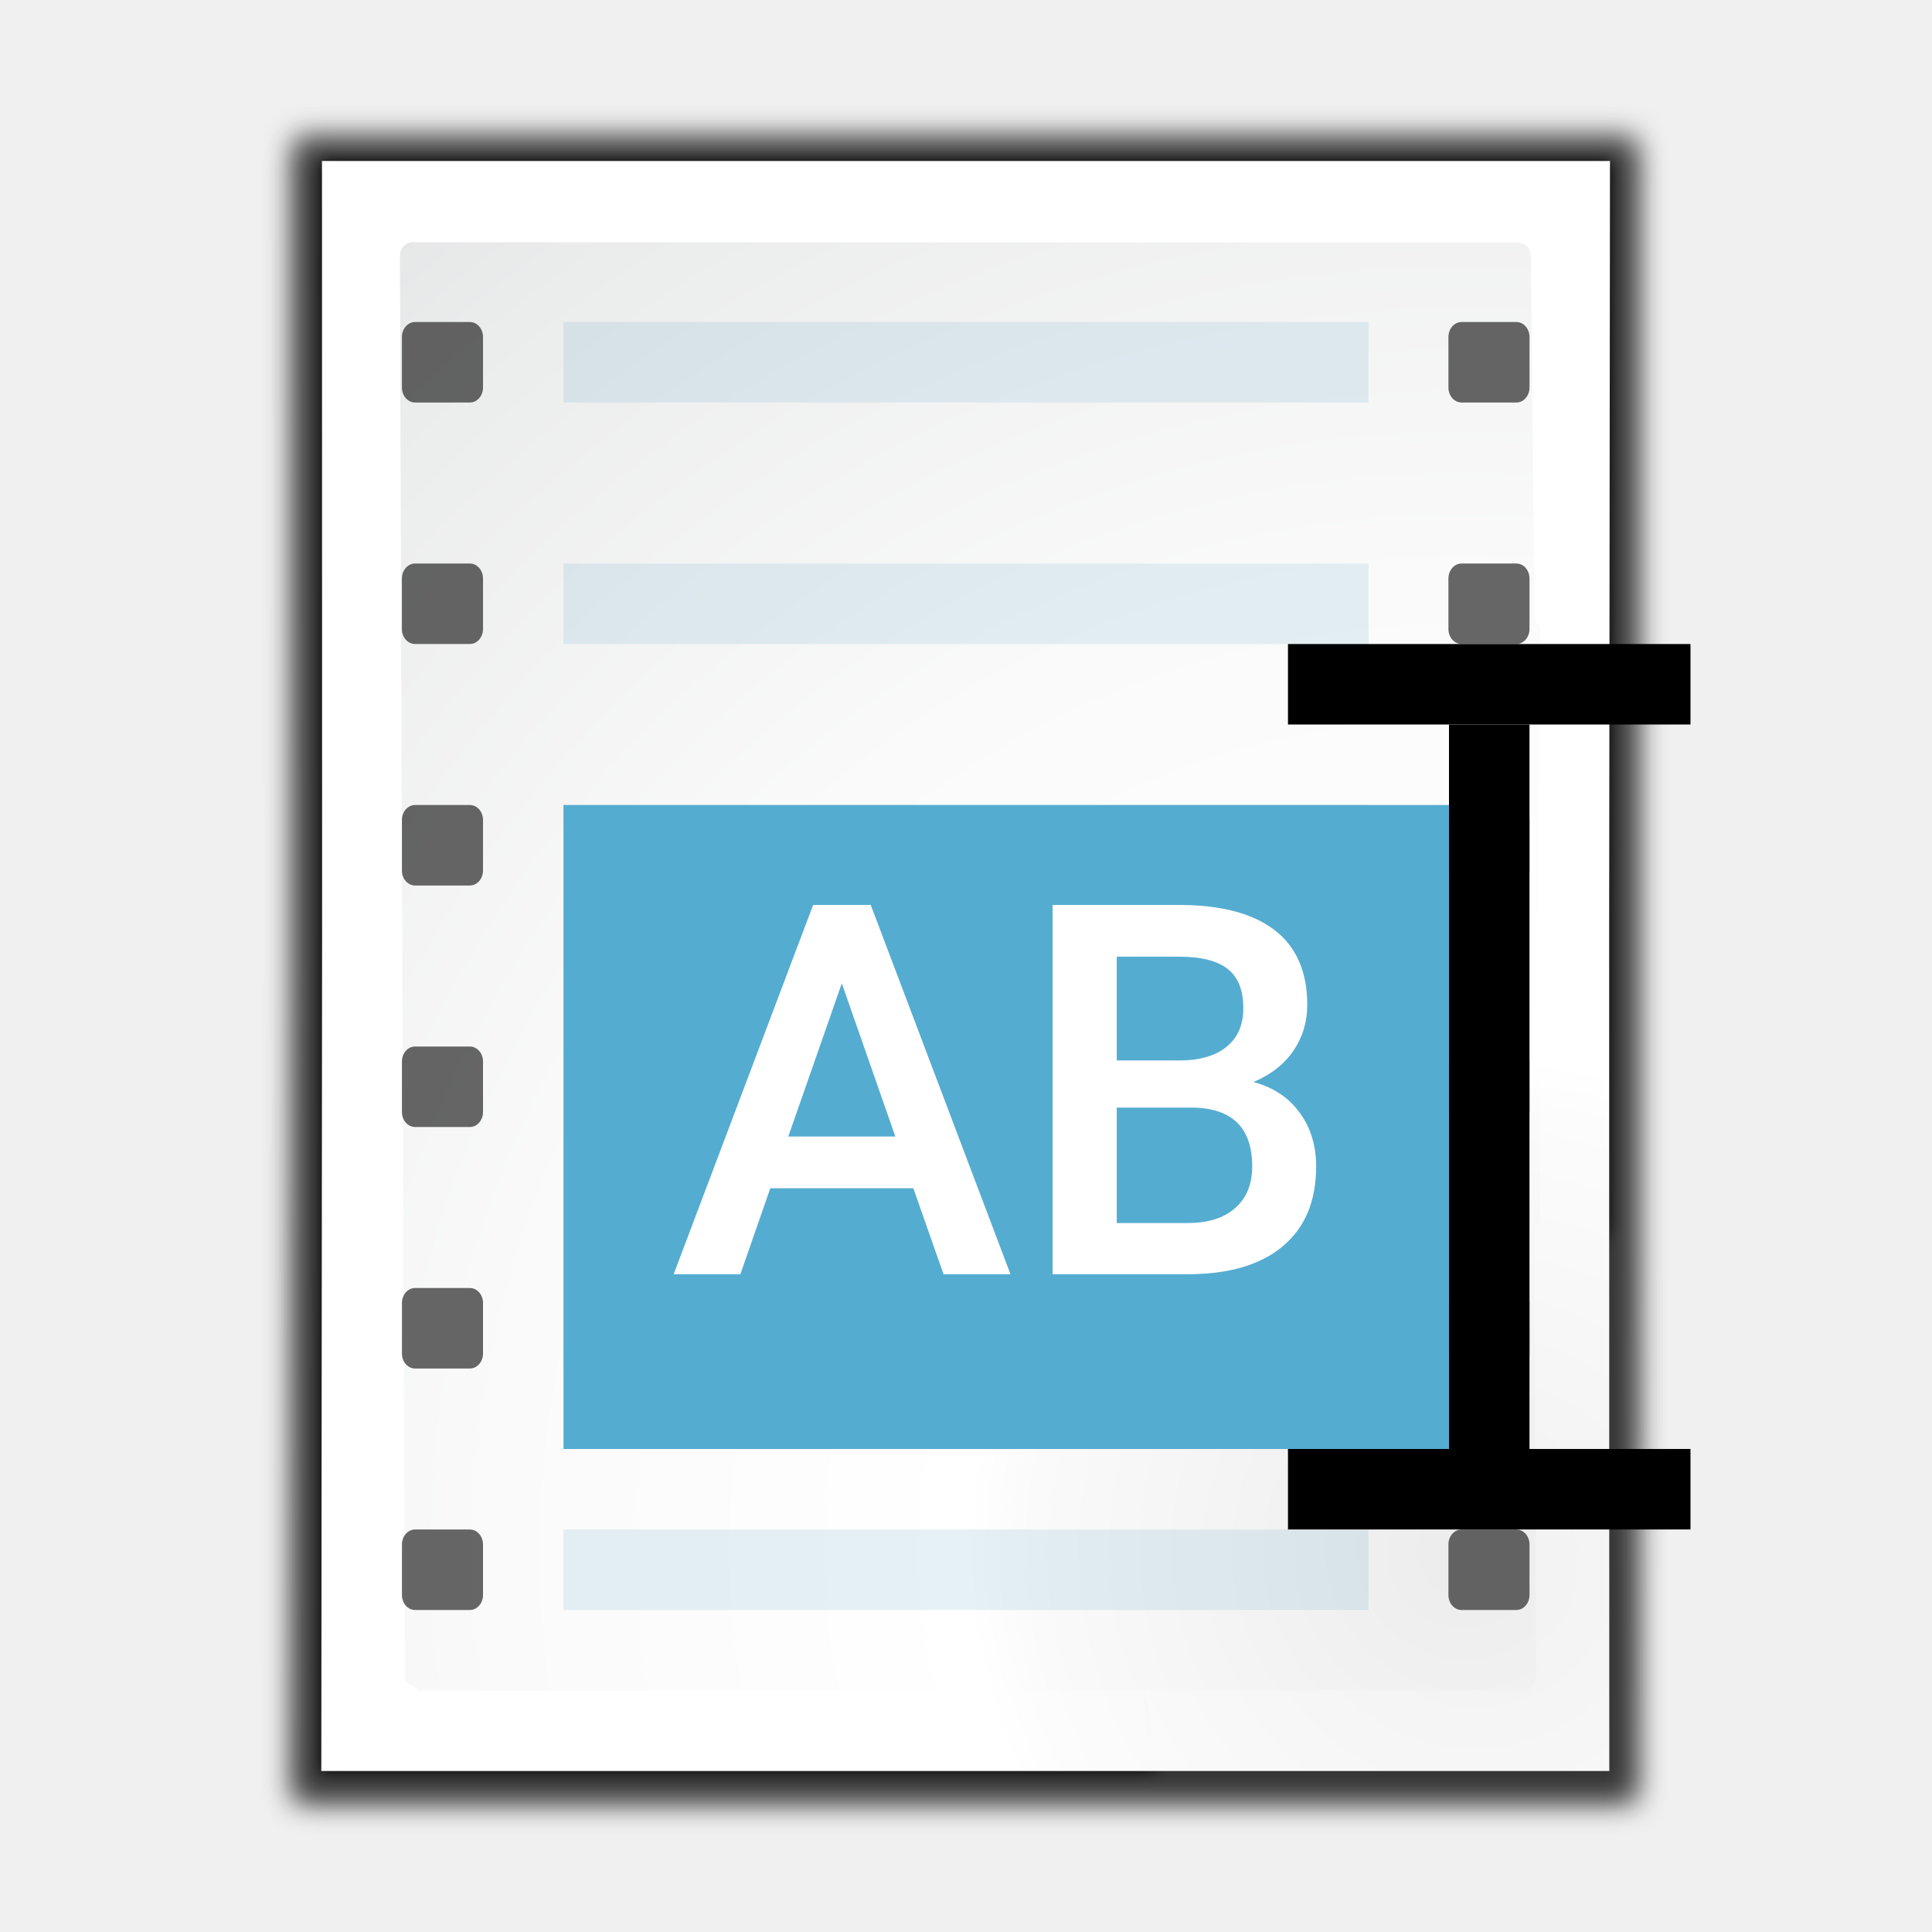
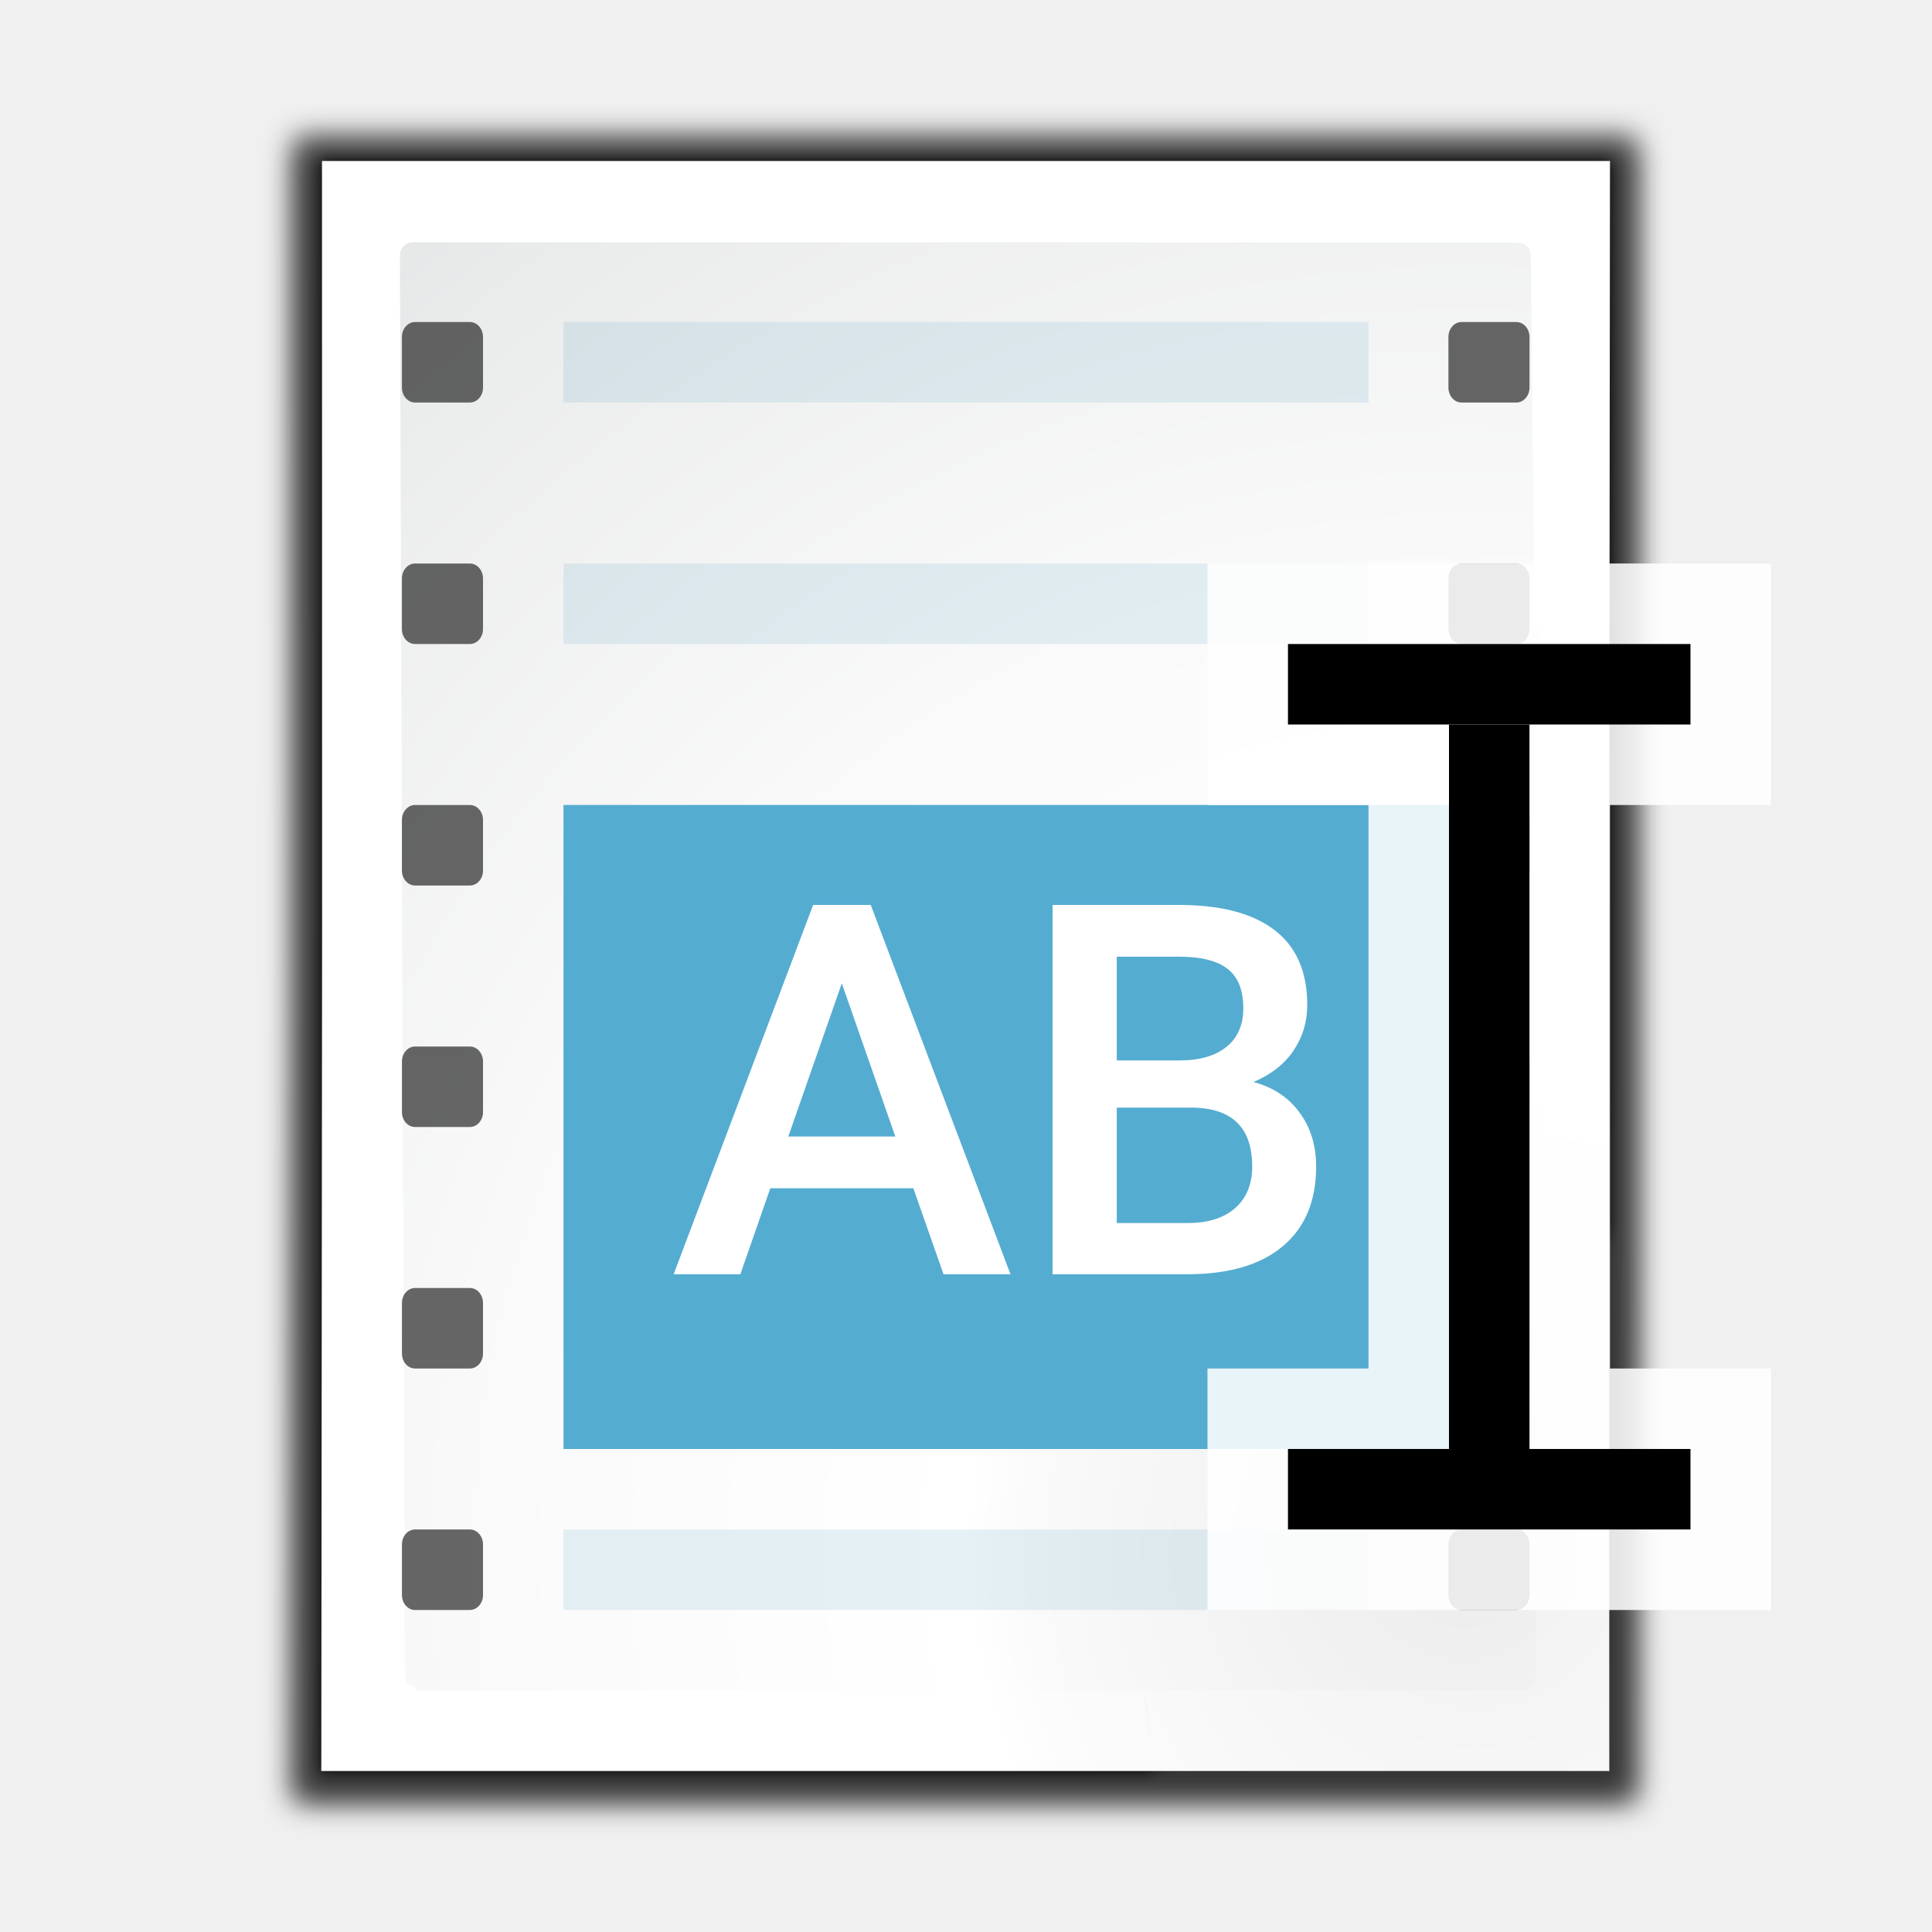
- <svg xmlns="http://www.w3.org/2000/svg" enable-background="new 0 0 128 128" height="24" viewBox="0 0 24 24" width="24">
+ <svg xmlns="http://www.w3.org/2000/svg" enable-background="new 0 0 128 128" height="24" viewBox="0 0 24 24" width="24" version="1.1" id="svg102">
+   <defs id="defs106" />
  <radialGradient id="a" cx="102" cy="112.305" gradientTransform="matrix(.94807 0 0 .9510679 3.32352 5.274458)" gradientUnits="userSpaceOnUse" r="139.559">
-     <stop offset="0" stop-color="#ececec" />
-     <stop offset=".236" stop-color="#fafafa" />
-     <stop offset=".272" stop-color="#fff" />
-     <stop offset=".531" stop-color="#fafafa" />
-     <stop offset=".845" stop-color="#ebecec" />
-     <stop offset="1" stop-color="#e1e2e3" />
+     <stop offset="0" stop-color="#ececec" id="stop2" />
+     <stop offset=".236" stop-color="#fafafa" id="stop4" />
+     <stop offset=".272" stop-color="#fff" id="stop6" />
+     <stop offset=".531" stop-color="#fafafa" id="stop8" />
+     <stop offset=".845" stop-color="#ebecec" id="stop10" />
+     <stop offset="1" stop-color="#e1e2e3" id="stop12" />
  </radialGradient>
  <radialGradient id="b" cx="100.81" cy="112.935" gradientUnits="userSpaceOnUse" r="135.188">
-     <stop offset="0" stop-color="#f1f1f1" />
-     <stop offset=".243" stop-color="#fcfcfc" />
-     <stop offset=".272" stop-color="#fff" />
+     <stop offset="0" stop-color="#f1f1f1" id="stop15" />
+     <stop offset=".243" stop-color="#fcfcfc" id="stop17" />
+     <stop offset=".272" stop-color="#fff" id="stop19" />
  </radialGradient>
  <filter id="c">
-     <feGaussianBlur stdDeviation="1.039" />
+     <feGaussianBlur stdDeviation="1.039" id="feGaussianBlur22" />
  </filter>
  <filter id="d">
-     <feGaussianBlur stdDeviation=".501" />
+     <feGaussianBlur stdDeviation=".501" id="feGaussianBlur25" />
  </filter>
-   <g transform="matrix(.171875 0 0 .171875 2 0)">
-     <g transform="translate(-5.85259 -.001636)">
-       <g stroke-width="1.006">
-         <path d="m15.566 10.928.02 56.699-.069 62.51h.041 61.684 35.143l.049-40.752v-43.516-34.941h-35.143-61.684z" filter="url(#c)" opacity=".307" />
-         <path d="m15.566 9.959.021 57.428-.071 62.75h.041 61.684 35.143l.049-40.752v-43.516-35.91z" filter="url(#c)" opacity=".307" />
-         <path d="m15.566 9.928.02 57.199-.069 63.01h.041 61.684 35.143l.049-40.752v-44.516-34.941h-35.143-61.684z" filter="url(#c)" opacity=".553" />
+   <g transform="matrix(.171875 0 0 .171875 2 0)" id="g100">
+     <g transform="translate(-5.85259 -.001636)" id="g82">
+       <g stroke-width="1.006" id="g34">
+         <path d="m15.566 10.928.02 56.699-.069 62.51h.041 61.684 35.143l.049-40.752v-43.516-34.941h-35.143-61.684z" filter="url(#c)" opacity=".307" id="path28" />
+         <path d="m15.566 9.959.021 57.428-.071 62.75h.041 61.684 35.143l.049-40.752v-43.516-35.91z" filter="url(#c)" opacity=".307" id="path30" />
+         <path d="m15.566 9.928.02 57.199-.069 63.01h.041 61.684 35.143l.049-40.752v-44.516-34.941h-35.143-61.684z" filter="url(#c)" opacity=".553" id="path32" />
      </g>
-       <path d="m24.906 10.673-.035 115.981 58.676-0c.53 0 1.039-.211 1.414-.586l31.533-37.558c.375-.375.586-.884.586-1.414l.081-76.424z" filter="url(#d)" opacity=".896" transform="matrix(1.009042 0 0 1.003276 -7.641977 .929762)" />
-       <path d="m17.488 11.639.008 55.275-.057 61.086h.016 59.256 33.818l-.009-61.086.059-55.275h-33.819-59.256z" fill="url(#b)" />
-       <path d="m24.066 17.512c-.522 0-.947.427-.947.951l.162 48.369.202 54.416c0 .524.623.541.947.951h.322 52.1c1.117 3.122.231 6.031.074-.016l27.35-.008c.523 0 .947-.427.947-.951l-.098-32.422.156-.152c.177-.178.277-.422.277-.672l-.213-21.146.213-21.146c0-.25-.1-.496-.277-.674l-.156-.152-.266-26.375c0-.524-.424-.951-.947-.951l-27.354-.008c-.024-.002-.046-.014-.07-.014h-52.1z" fill="url(#a)" />
-       <path d="m34.944 75.639h58.181v5.818h-58.181z" fill="#4c9ac3" fill-opacity=".509" fill-rule="evenodd" opacity=".268" />
-       <path d="m34.944 93.093h58.181v5.818h-58.181z" fill="#4c9ac3" fill-opacity=".509" fill-rule="evenodd" opacity=".268" />
-       <path d="m34.944 110.547h58.181v5.818h-58.181z" fill="#4c9ac3" fill-opacity=".509" fill-rule="evenodd" opacity=".268" />
-       <g fill="#2d2d2d" fill-opacity=".72">
-         <rect height="5.818" rx=".95" ry="1.081" width="5.86" x="23.266" y="23.276" />
-         <rect height="5.818" rx=".95" ry="1.081" width="5.86" x="23.266" y="40.73" />
-         <rect height="5.818" rx=".95" ry="1.081" width="5.86" x="23.266" y="58.184" />
-         <rect height="5.818" rx=".95" ry="1.081" width="5.86" x="23.266" y="75.639" />
-         <rect height="5.818" rx=".95" ry="1.081" width="5.86" x="23.266" y="93.093" />
-         <rect height="5.818" rx=".95" ry="1.081" width="5.86" x="23.266" y="110.547" />
+       <path d="m24.906 10.673-.035 115.981 58.676-0c.53 0 1.039-.211 1.414-.586l31.533-37.558c.375-.375.586-.884.586-1.414l.081-76.424z" filter="url(#d)" opacity=".896" transform="matrix(1.009042 0 0 1.003276 -7.641977 .929762)" id="path36" />
+       <path d="m17.488 11.639.008 55.275-.057 61.086h.016 59.256 33.818l-.009-61.086.059-55.275h-33.819-59.256z" fill="url(#b)" id="path38" />
+       <path d="m24.066 17.512c-.522 0-.947.427-.947.951l.162 48.369.202 54.416c0 .524.623.541.947.951h.322 52.1c1.117 3.122.231 6.031.074-.016l27.35-.008c.523 0 .947-.427.947-.951l-.098-32.422.156-.152c.177-.178.277-.422.277-.672l-.213-21.146.213-21.146c0-.25-.1-.496-.277-.674l-.156-.152-.266-26.375c0-.524-.424-.951-.947-.951l-27.354-.008c-.024-.002-.046-.014-.07-.014h-52.1z" fill="url(#a)" id="path40" />
+       <path d="m34.944 75.639h58.181v5.818h-58.181z" fill="#4c9ac3" fill-opacity=".509" fill-rule="evenodd" opacity=".268" id="path42" />
+       <path d="m34.944 93.093h58.181v5.818h-58.181z" fill="#4c9ac3" fill-opacity=".509" fill-rule="evenodd" opacity=".268" id="path44" />
+       <path d="m34.944 110.547h58.181v5.818h-58.181z" fill="#4c9ac3" fill-opacity=".509" fill-rule="evenodd" opacity=".268" id="path46" />
+       <g fill="#2d2d2d" fill-opacity=".72" id="g60">
+         <rect height="5.818" rx=".95" ry="1.081" width="5.86" x="23.266" y="23.276" id="rect48" />
+         <rect height="5.818" rx=".95" ry="1.081" width="5.86" x="23.266" y="40.73" id="rect50" />
+         <rect height="5.818" rx=".95" ry="1.081" width="5.86" x="23.266" y="58.184" id="rect52" />
+         <rect height="5.818" rx=".95" ry="1.081" width="5.86" x="23.266" y="75.639" id="rect54" />
+         <rect height="5.818" rx=".95" ry="1.081" width="5.86" x="23.266" y="93.093" id="rect56" />
+         <rect height="5.818" rx=".95" ry="1.081" width="5.86" x="23.266" y="110.547" id="rect58" />
      </g>
-       <path d="m34.944 23.276h58.181v5.818h-58.181z" fill="#4c9ac3" fill-opacity=".509" fill-rule="evenodd" opacity=".268" />
-       <path d="m34.944 40.73h58.181v5.818h-58.181z" fill="#4c9ac3" fill-opacity=".509" fill-rule="evenodd" opacity=".268" />
-       <path d="m34.944 58.184h58.181v5.818h-58.181z" fill="#4c9ac3" fill-opacity=".509" fill-rule="evenodd" opacity=".268" />
-       <g fill="#2d2d2d" fill-opacity=".72">
-         <rect height="5.818" rx=".95" ry="1.081" width="5.86" x="98.902" y="23.276" />
-         <rect height="5.818" rx=".95" ry="1.081" width="5.86" x="98.902" y="40.73" />
-         <rect height="5.818" rx=".95" ry="1.081" width="5.86" x="98.902" y="58.184" />
-         <rect height="5.818" rx=".95" ry="1.081" width="5.86" x="98.902" y="75.639" />
-         <rect height="5.818" rx=".95" ry="1.081" width="5.86" x="98.902" y="93.093" />
-         <rect height="5.818" rx=".95" ry="1.081" width="5.86" x="98.902" y="110.547" />
+       <path d="m34.944 23.276h58.181v5.818h-58.181z" fill="#4c9ac3" fill-opacity=".509" fill-rule="evenodd" opacity=".268" id="path62" />
+       <path d="m34.944 40.73h58.181v5.818h-58.181z" fill="#4c9ac3" fill-opacity=".509" fill-rule="evenodd" opacity=".268" id="path64" />
+       <path d="m34.944 58.184h58.181v5.818h-58.181z" fill="#4c9ac3" fill-opacity=".509" fill-rule="evenodd" opacity=".268" id="path66" />
+       <g fill="#2d2d2d" fill-opacity=".72" id="g80">
+         <rect height="5.818" rx=".95" ry="1.081" width="5.86" x="98.902" y="23.276" id="rect68" />
+         <rect height="5.818" rx=".95" ry="1.081" width="5.86" x="98.902" y="40.73" id="rect70" />
+         <rect height="5.818" rx=".95" ry="1.081" width="5.86" x="98.902" y="58.184" id="rect72" />
+         <rect height="5.818" rx=".95" ry="1.081" width="5.86" x="98.902" y="75.639" id="rect74" />
+         <rect height="5.818" rx=".95" ry="1.081" width="5.86" x="98.902" y="93.093" id="rect76" />
+         <rect height="5.818" rx=".95" ry="1.081" width="5.86" x="98.902" y="110.547" id="rect78" />
      </g>
    </g>
-     <path d="m29.09 58.183h63.999v46.545h-63.999z" fill="#55acd1" stroke-width="3.78" />
-     <g fill="#fff" stroke-width="2.184">
-       <path d="m54.376 85.882h-10.339l-2.163 6.214h-4.821l10.082-26.691h4.161l10.101 26.691h-4.84zm-9.038-3.74h7.736l-3.868-11.072z" />
-       <path d="m64.44 92.097v-26.691h9.148q4.528 0 6.893 1.815 2.365 1.815 2.365 5.408 0 1.833-.99 3.3-.99 1.467-2.896 2.273 2.163.587 3.336 2.218 1.192 1.613 1.192 3.886 0 3.758-2.42 5.774-2.401 2.016-6.893 2.016zm4.638-12.044v8.341h5.151q2.181 0 3.41-1.082 1.228-1.082 1.228-3.006 0-4.161-4.253-4.253zm0-3.41h4.546q2.163 0 3.373-.972 1.228-.99 1.228-2.786 0-1.98-1.137-2.86-1.118-.88-3.501-.88h-4.51z" />
+     <path d="m29.09 58.183h63.999v46.545h-63.999z" fill="#55acd1" stroke-width="3.78" id="path84" />
+     <g fill="#fff" stroke-width="2.184" id="g90">
+       <path d="m54.376 85.882h-10.339l-2.163 6.214h-4.821l10.082-26.691h4.161l10.101 26.691h-4.84zm-9.038-3.74h7.736l-3.868-11.072z" id="path86" />
+       <path d="m64.44 92.097v-26.691h9.148q4.528 0 6.893 1.815 2.365 1.815 2.365 5.408 0 1.833-.99 3.3-.99 1.467-2.896 2.273 2.163.587 3.336 2.218 1.192 1.613 1.192 3.886 0 3.758-2.42 5.774-2.401 2.016-6.893 2.016zm4.638-12.044v8.341h5.151q2.181 0 3.41-1.082 1.228-1.082 1.228-3.006 0-4.161-4.253-4.253zm0-3.41h4.546q2.163 0 3.373-.972 1.228-.99 1.228-2.786 0-1.98-1.137-2.86-1.118-.88-3.501-.88h-4.51z" id="path88" />
    </g>
-     <g transform="matrix(0 3.779527 -3.779527 0 .000001 -994.5196)">
-       <path d="m275.449-29.248h1.539v7.697h-1.539z" />
-       <path d="m290.842-29.248h1.539v7.697h-1.539z" />
+     <path style="opacity:1;vector-effect:none;fill:#ffffff;fill-opacity:0.871;stroke:none;stroke-width:5.818;stroke-linecap:butt;stroke-linejoin:miter;stroke-miterlimit:4;stroke-dasharray:none;stroke-dashoffset:0;stroke-opacity:1" d="M 75.636,40.727 V 58.182 H 87.273 V 98.909 H 75.636 V 116.364 H 116.364 V 98.909 H 104.727 V 58.182 h 11.636 V 40.727 Z" id="rect901" />
+     <g transform="matrix(0 3.779527 -3.779527 0 .000001 -994.5196)" id="g96">
+       <path d="m275.449-29.248h1.539v7.697h-1.539z" id="path92" />
+       <path d="m290.842-29.248h1.539v7.697h-1.539z" id="path94" />
    </g>
-     <path d="m93.09 52.365h5.818v52.363h-5.818z" stroke-width="3.78" />
+     <path d="m93.09 52.365h5.818v52.363h-5.818z" stroke-width="3.78" id="path98" />
  </g>
</svg>
